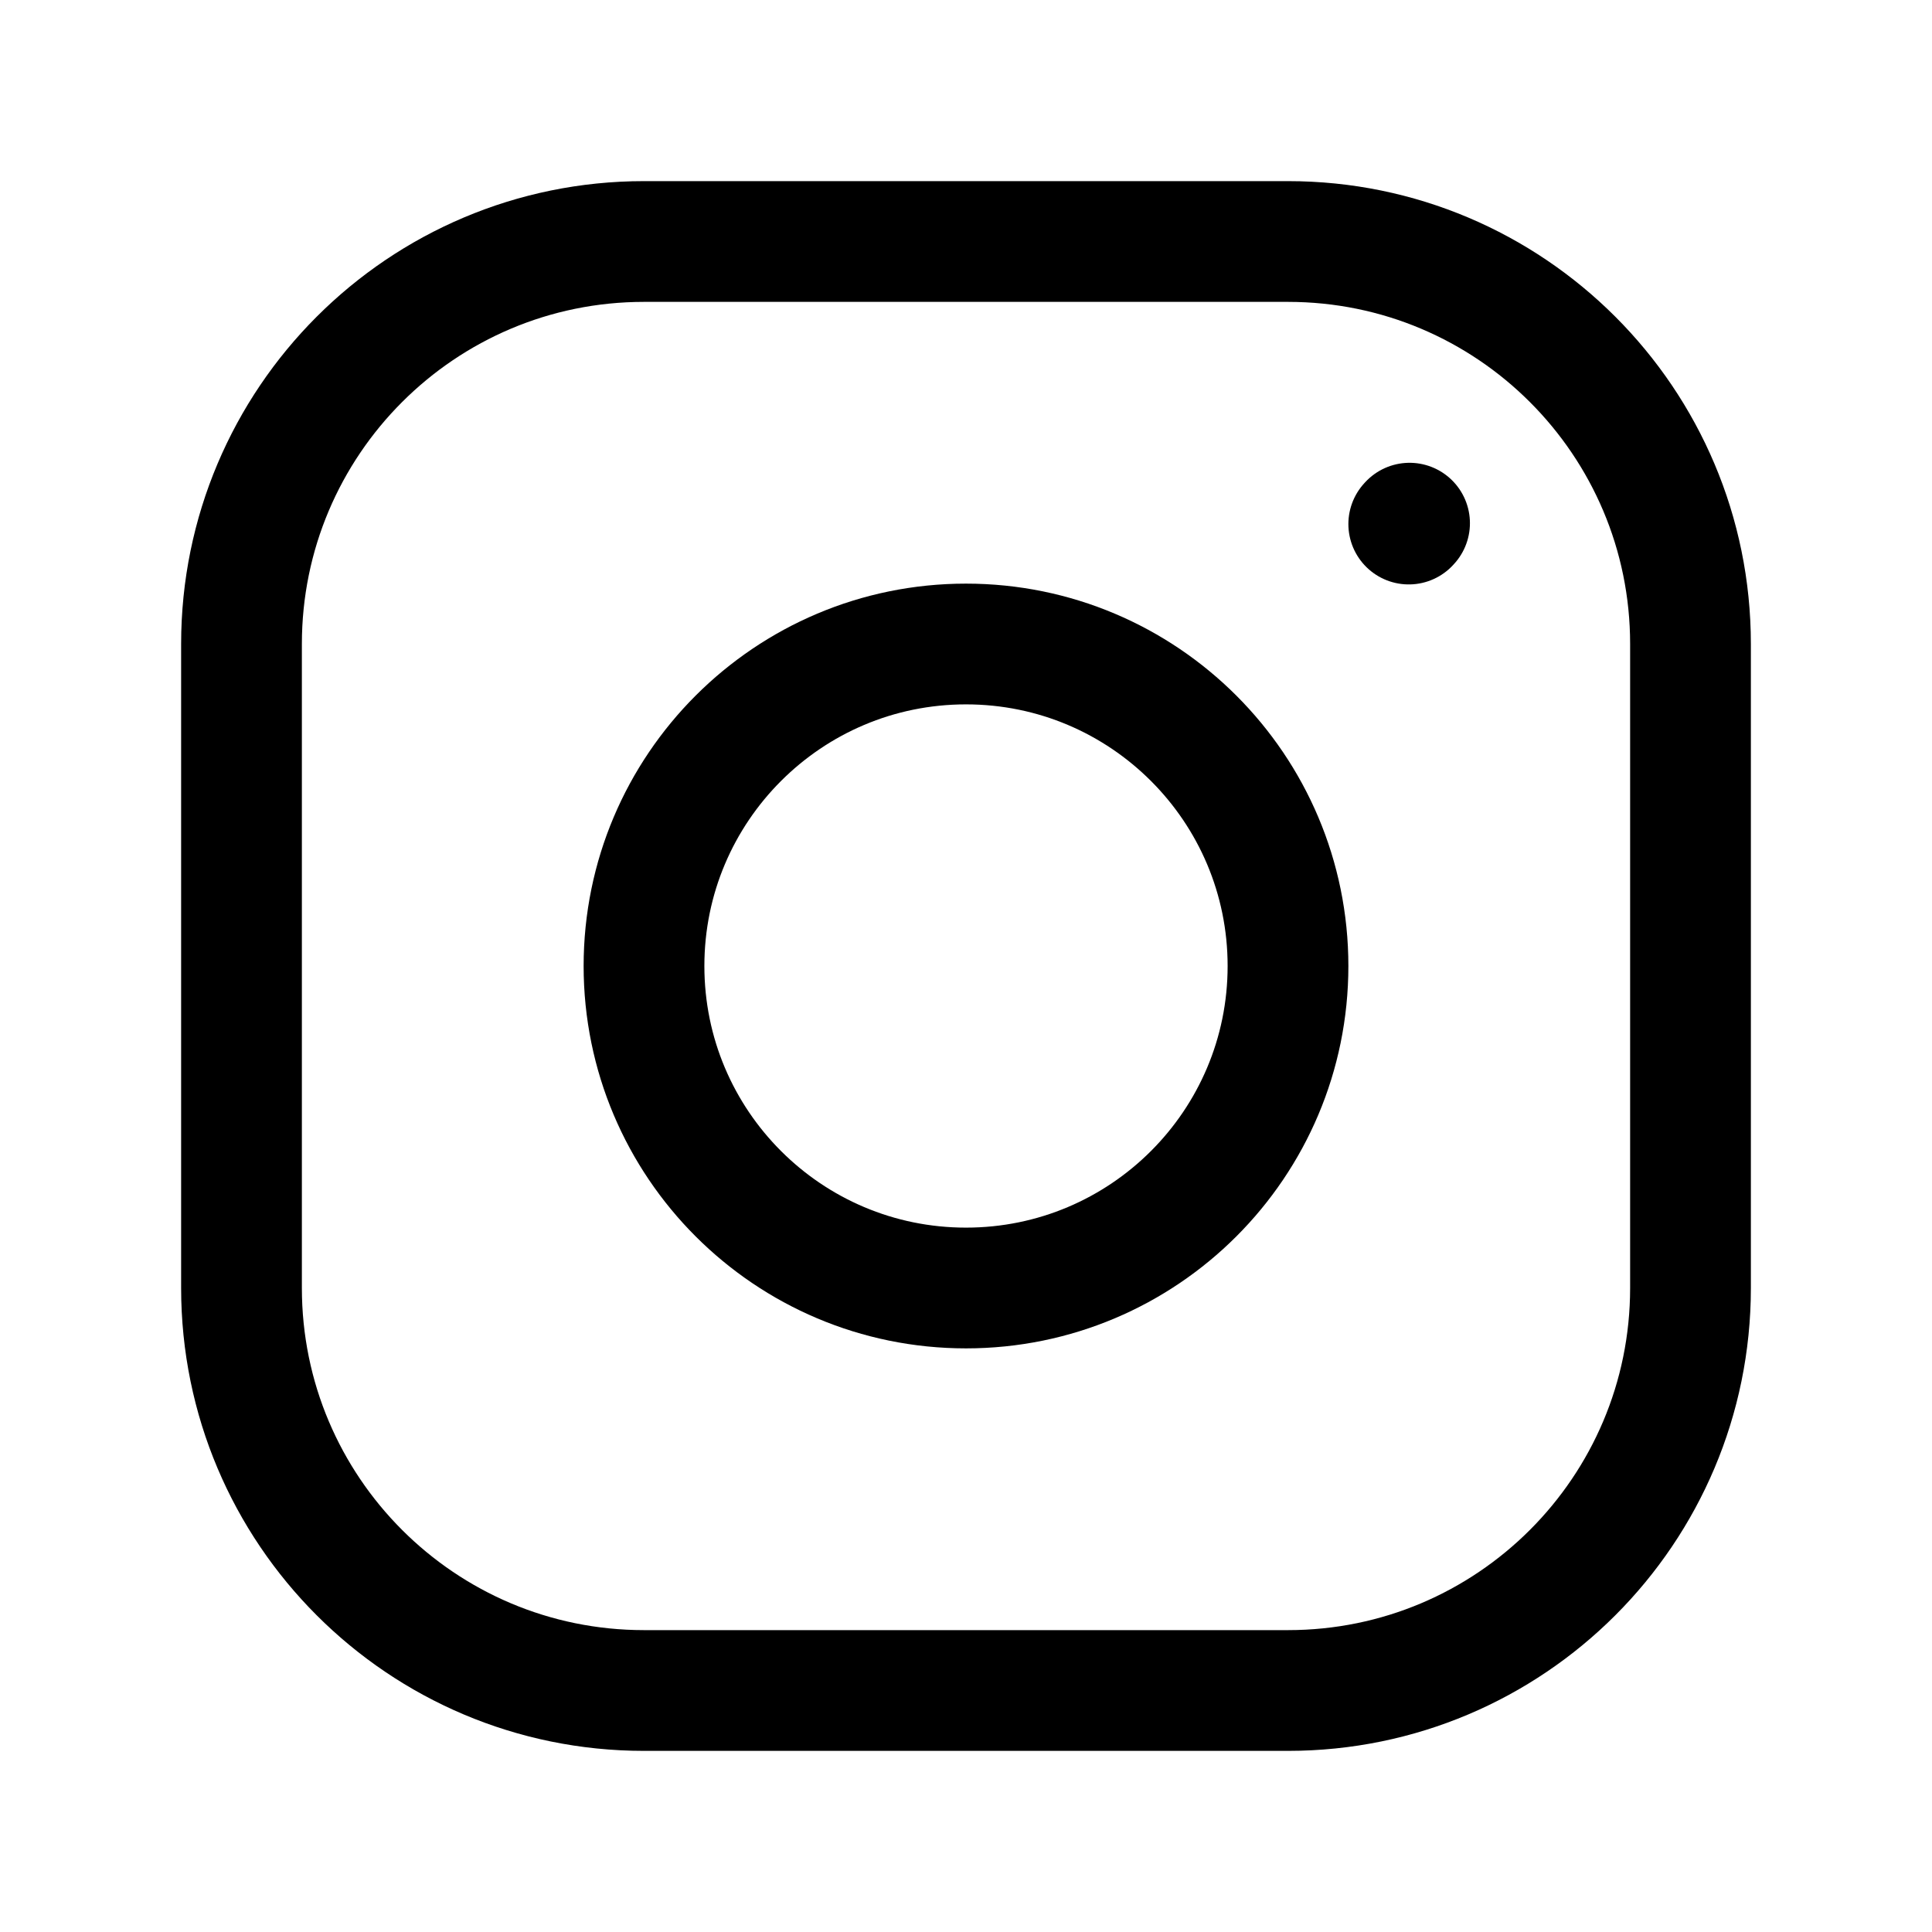
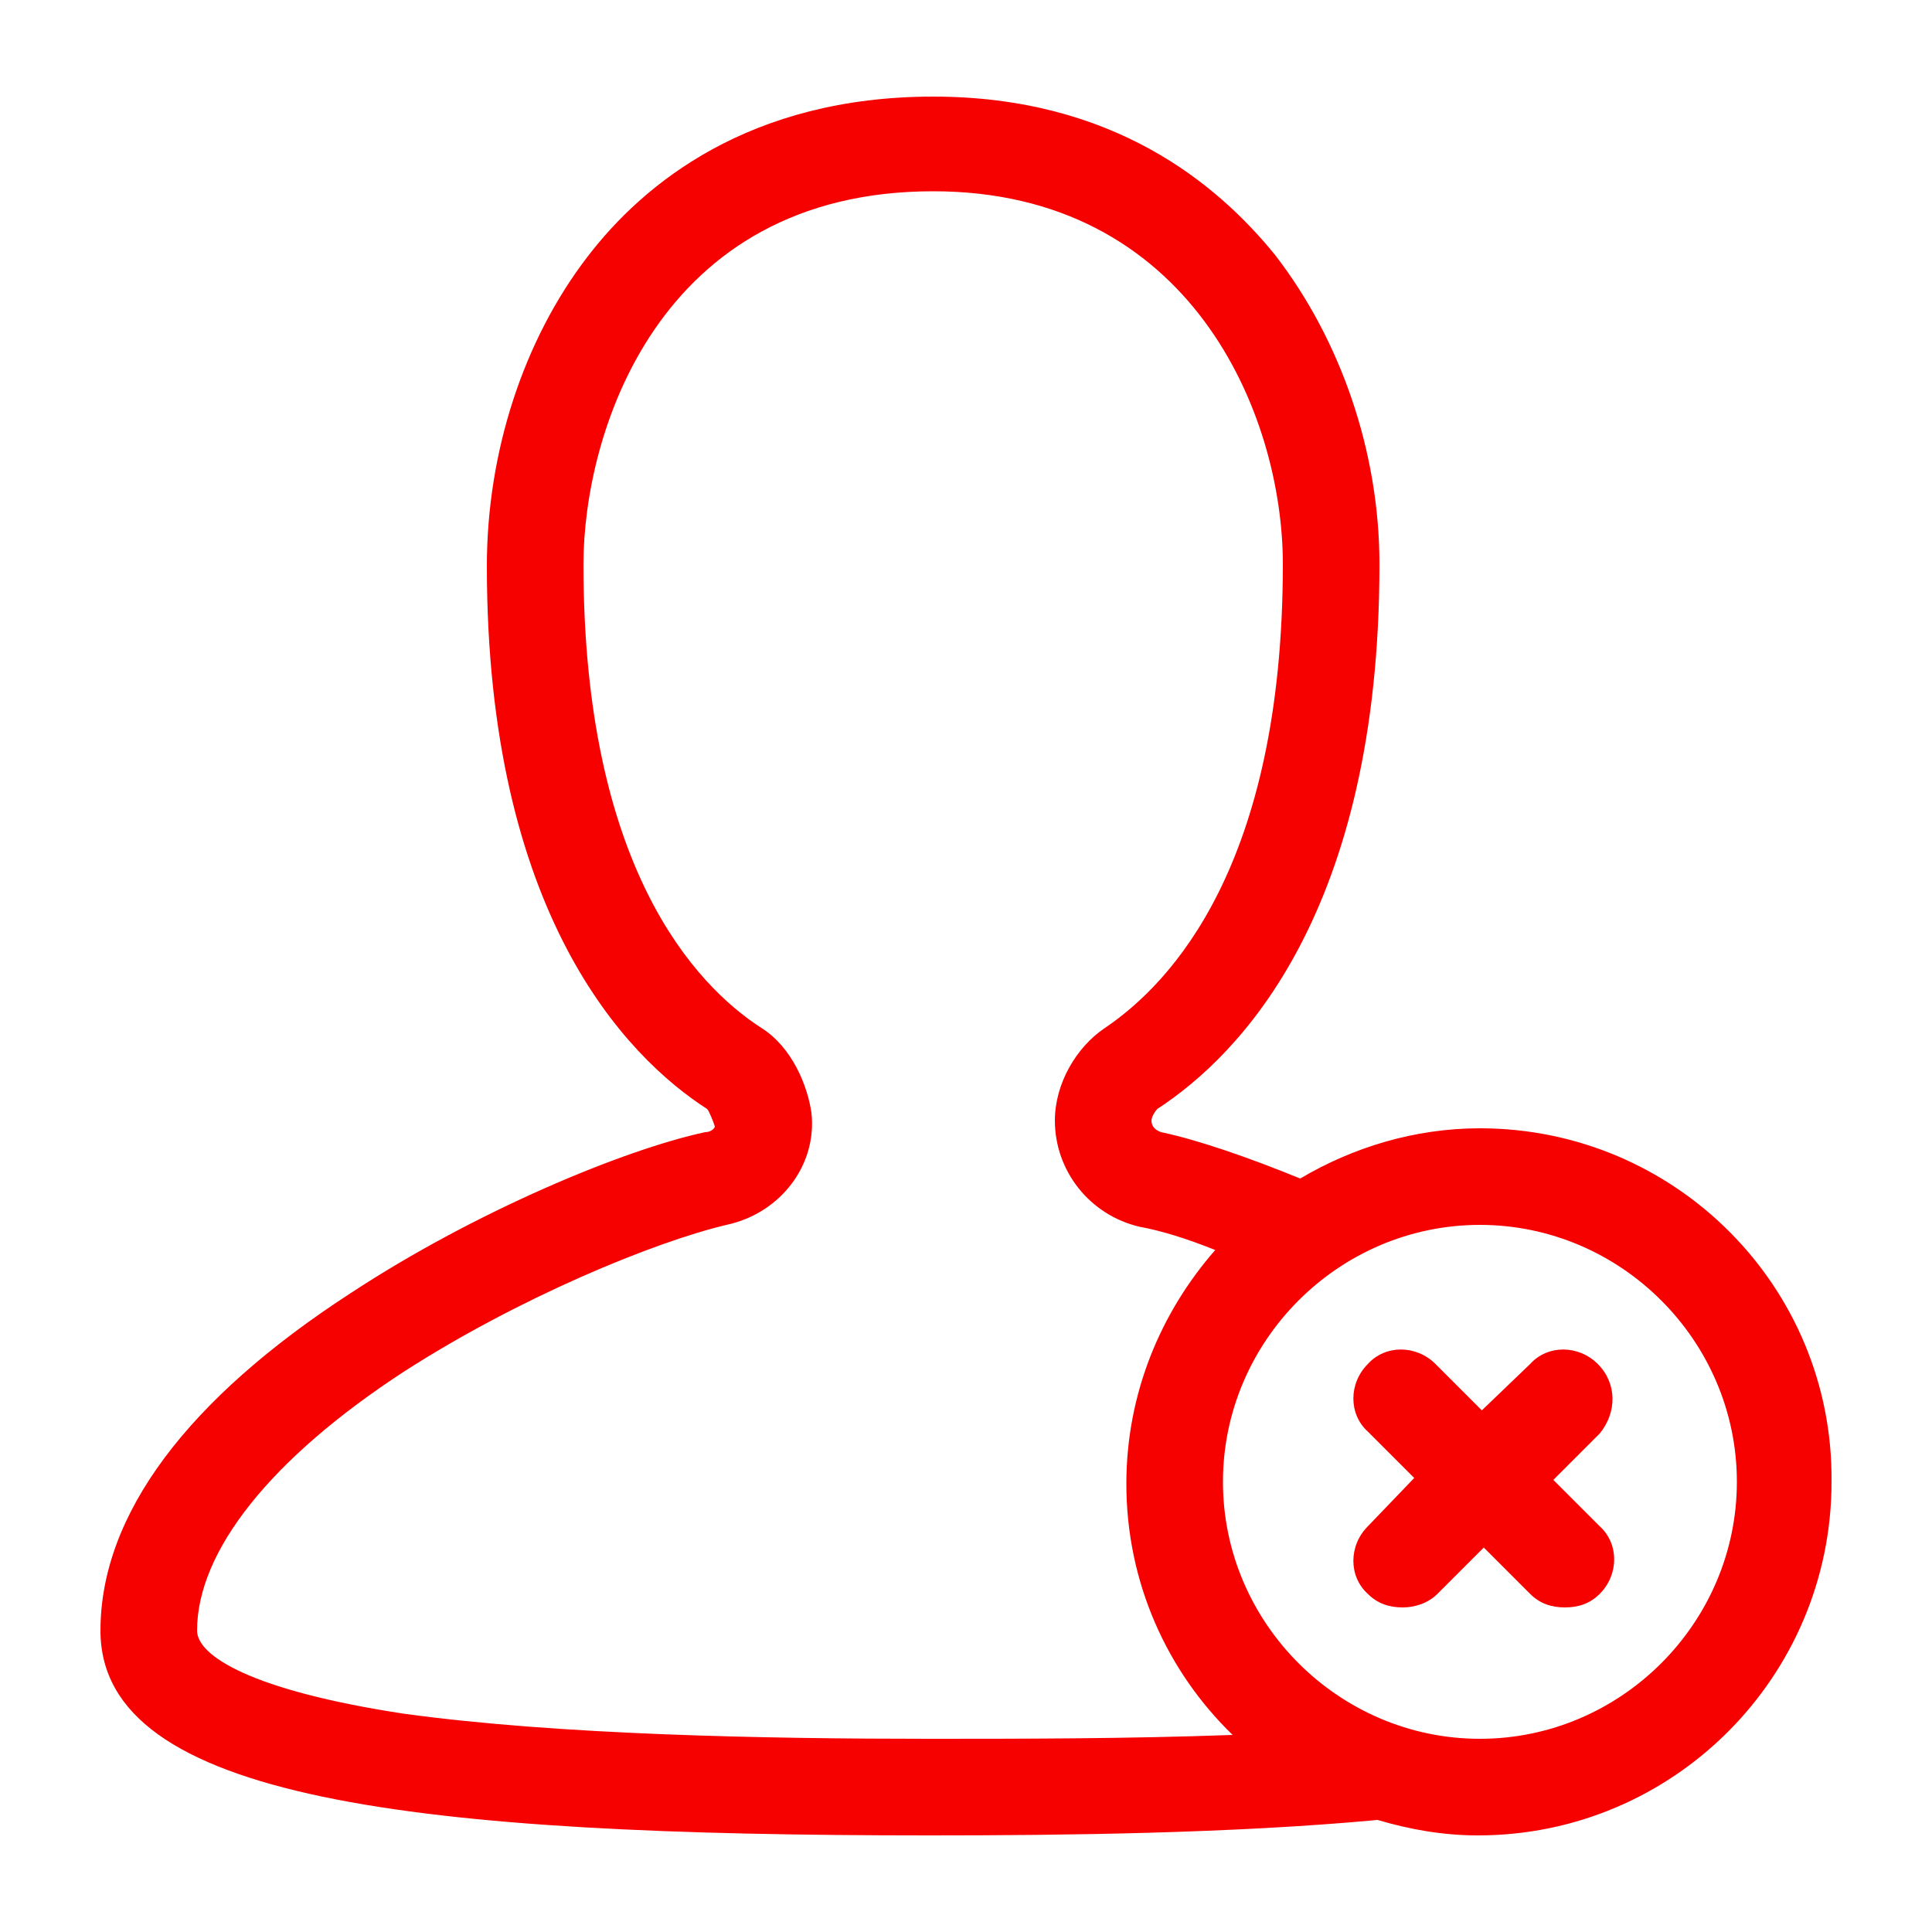
- <svg xmlns="http://www.w3.org/2000/svg" aria-hidden="true" role="img" class="iconify iconify--iconoir" width="100%" height="100%" preserveAspectRatio="xMidYMid meet" viewBox="0 0 24 24">
-   <g fill="none" stroke="currentColor" stroke-width="1.5">
-     <path stroke-linecap="round" stroke-linejoin="round" d="M12 16a4 4 0 1 0 0-8a4 4 0 0 0 0 8Z" />
-     <path d="M3 16V8a5 5 0 0 1 5-5h8a5 5 0 0 1 5 5v8a5 5 0 0 1-5 5H8a5 5 0 0 1-5-5Z" />
-     <path stroke-linecap="round" stroke-linejoin="round" d="m17.5 6.51l.01-.011" />
-   </g>
+ <svg xmlns="http://www.w3.org/2000/svg" id="Layer_1" version="1.1" viewBox="0 0 100 100" xml:space="preserve" enable-background="new 0 0 100 100">
+   <path d="M76.6 58.4c-3.4 0-6.6 1-9.3 2.6-2.7-1.1-5.3-2-7.2-2.4-.3-.1-.5-.3-.5-.6 0-.2.2-.5.3-.6 4.3-2.8 11.5-10.2 11.5-28.2 0-5.8-2-11.6-5.4-16C63 9.5 57.6 5 48.3 5c-9.5 0-15 4.5-17.9 8.3-3.3 4.3-5.2 10.1-5.2 16 0 18 7.2 25.4 11.4 28.1.1.1.3.6.4.9 0 .1-.2.3-.5.3-4.2.9-11.9 4.1-18.3 8.3-8.5 5.5-13 11.5-13 17.5C5.2 93.2 21.6 95 48.1 95c6.9 0 15.7-.1 23.2-.8 1.7.5 3.4.8 5.2.8 10.1 0 18.3-8.2 18.3-18.3.1-10.1-8.1-18.3-18.2-18.3zM48.1 90c-8.5 0-19.2-.2-27.2-1.3-7.9-1.2-10.7-3-10.7-4.3 0-4.1 3.8-8.9 10.7-13.4 5.9-3.8 12.9-6.7 16.7-7.6 2.8-.6 4.7-3.1 4.4-5.8-.2-1.4-1-3.4-2.6-4.4-3.4-2.2-9.2-8.3-9.2-24 0-6.7 3.8-19.3 18.1-19.3 13.3 0 18.1 11.5 18.1 19.3 0 15.6-5.8 21.7-9.2 24-1.5 1-2.6 2.9-2.6 4.8 0 2.6 1.8 4.9 4.4 5.5 1.1.2 2.4.6 3.9 1.2-2.8 3.2-4.6 7.4-4.6 12.1 0 5.1 2.1 9.7 5.5 13-5.5.2-11 .2-15.7.2zm28.5 0c-7.3 0-13.3-6-13.3-13.3 0-7.3 6-13.3 13.3-13.3 7.3 0 13.3 6 13.3 13.3 0 7.3-6 13.3-13.3 13.3z" fill="#f70000" class="fill-000000" />
+   <path d="M82.7 70.6c-1-1-2.6-1-3.5 0L76.7 73l-2.4-2.4c-1-1-2.6-1-3.5 0-1 1-1 2.6 0 3.5l2.4 2.4-2.4 2.5c-1 1-1 2.6 0 3.5.5.5 1.1.7 1.8.7.6 0 1.3-.2 1.8-.7l2.4-2.4 2.4 2.4c.5.5 1.1.7 1.8.7s1.3-.2 1.8-.7c1-1 1-2.6 0-3.5l-2.4-2.4 2.4-2.4c.9-1.1.9-2.6-.1-3.6z" fill="#f70000" class="fill-000000" />
</svg>
